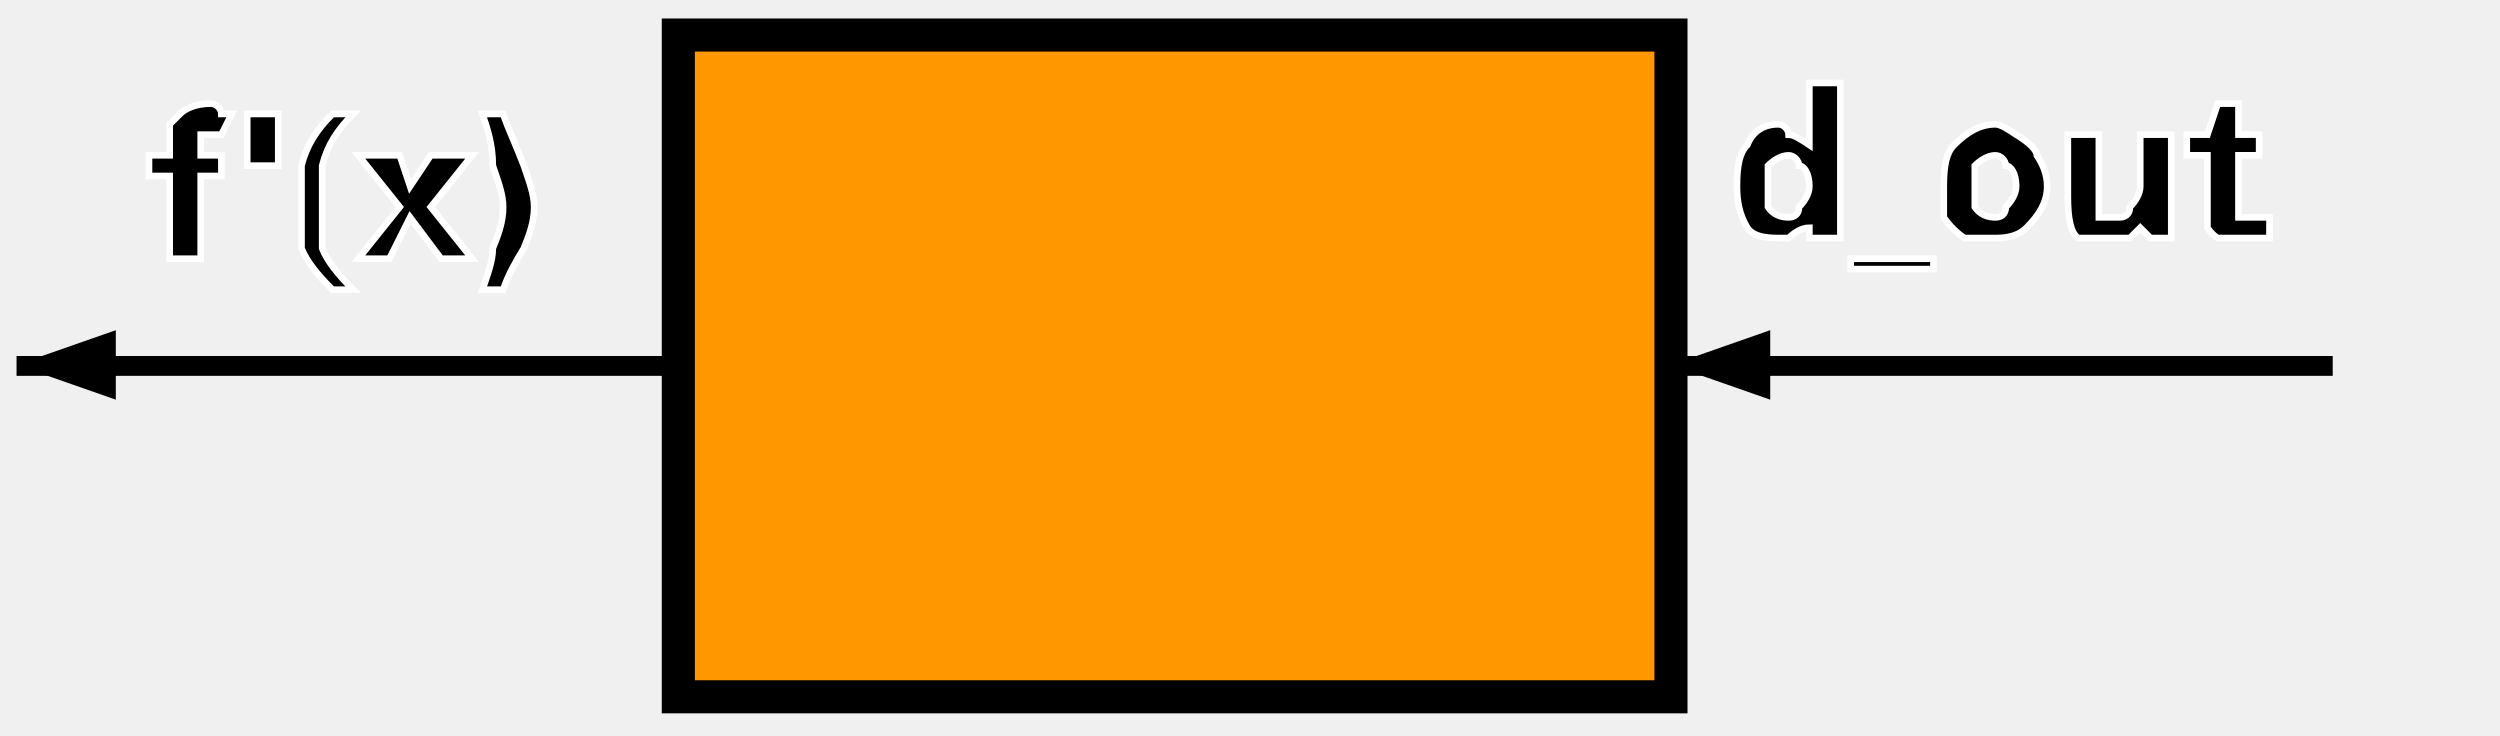
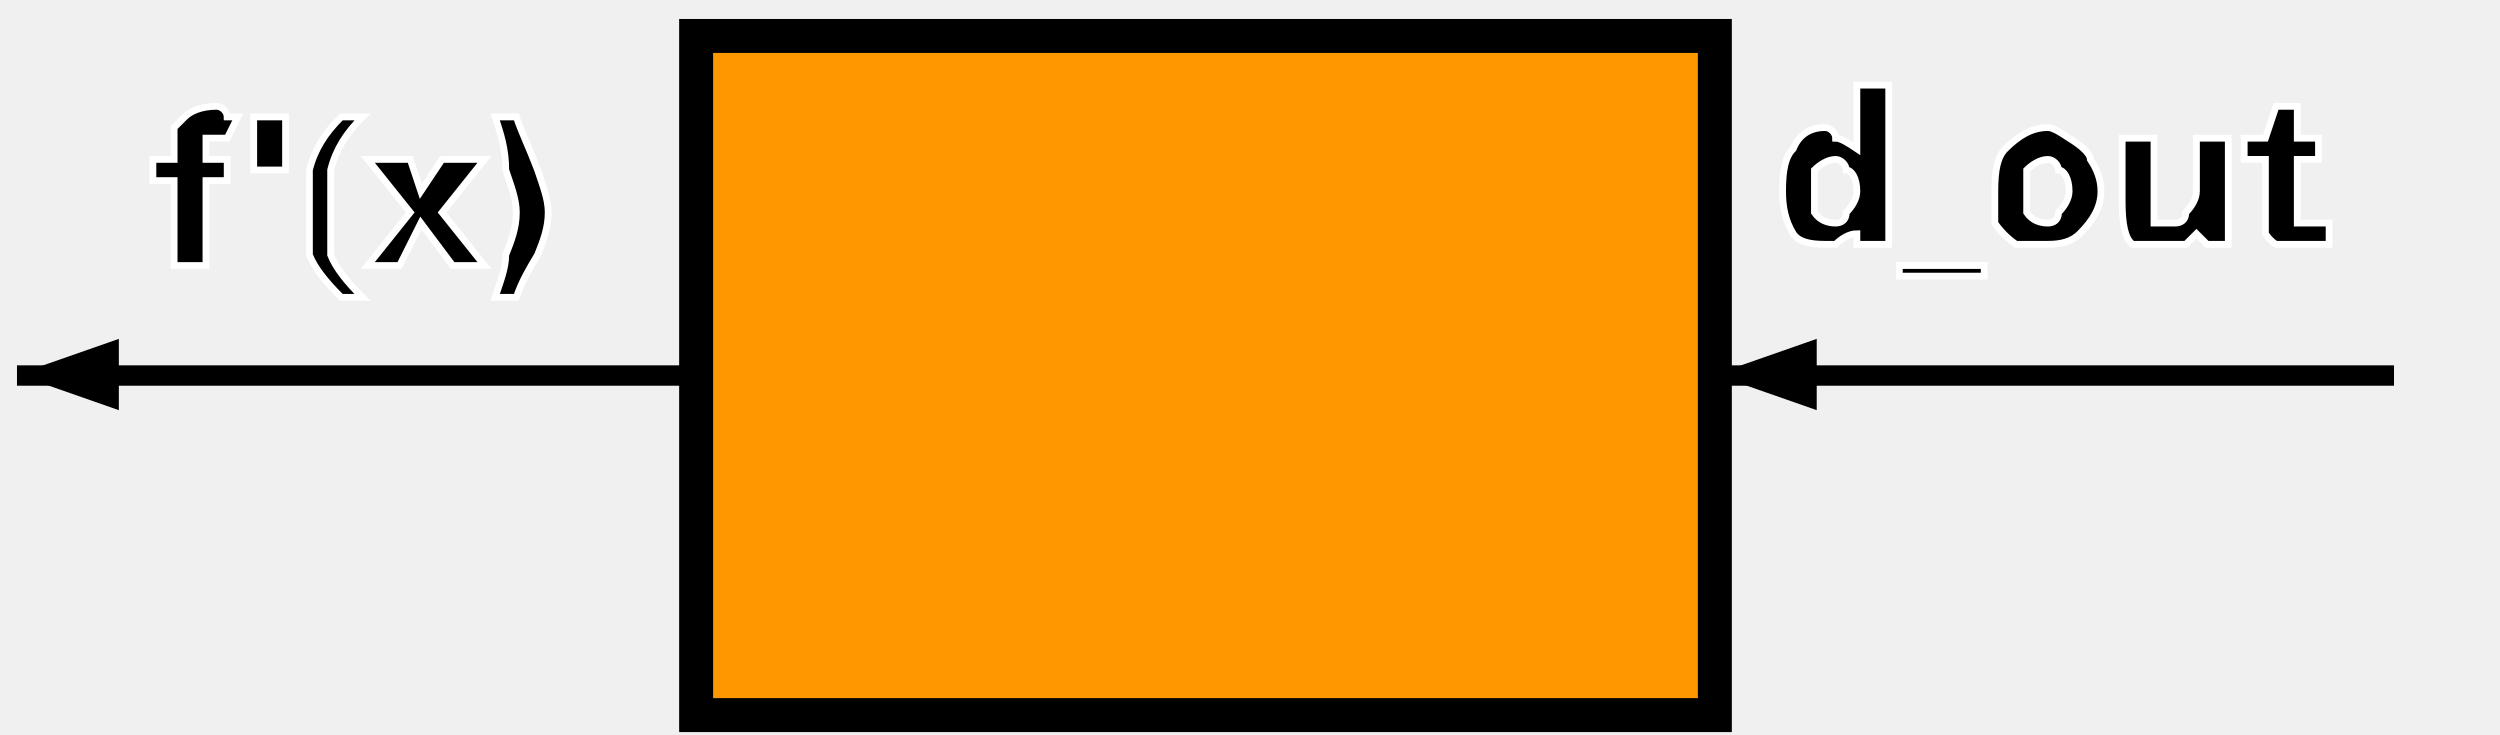
- <svg xmlns="http://www.w3.org/2000/svg" baseProfile="full" height="20" version="1.1" width="68">
+ <svg xmlns="http://www.w3.org/2000/svg" baseProfile="full" height="200" version="1.1" width="681">
  <defs>
    <marker id="arrow" markerHeight="3.5" markerWidth="5" orient="auto" refX="5.0" refY="1.7">
      <polygon points="0,0 5,1.75 0,3.5" />
    </marker>
  </defs>
-   <g style="fill:white; stroke: black; stroke-width: 0.01;" transform="scale(18.0) translate(0.525 0.5529419)">
+   <g style="fill:white; stroke: black; stroke-width: 0.01;" transform="scale(185.0) translate(0.525 0.5529419)">
    <g>
      <g>
        <g>
          <g>
            <g>
              <g transform="translate(-0.5 -0.0)">
                <g style="stroke-width: 0.03;">
                  <g style=";" transform="scale(1)">
                    <polyline marker-end="url(#arrow)" points="1,0 0,0" />
                  </g>
                </g>
              </g>
            </g>
            <g transform="translate(1.25 0)">
              <g style="fill: #ff9700;">
                <g style="stroke-width: 0.05;">
                  <g style=";" transform="scale(1)">
                    <rect height="1" width="1.5" x="-0.75" y="-0.5" />
                  </g>
                </g>
              </g>
            </g>
          </g>
          <g transform="translate(2.5 0)">
            <g>
              <g transform="translate(-0.5 -0.0)">
                <g style="stroke-width: 0.03;">
                  <g style=";" transform="scale(1)">
                    <polyline marker-end="url(#arrow)" points="1,0 0,0" />
                  </g>
                </g>
              </g>
            </g>
          </g>
        </g>
        <g transform="translate(0.0 -0.2674805)">
          <g style="stroke: #ffffff;">
            <g style="fill: #000000;">
              <g style=";" transform="scale(1)">
                <text style="text-align:center; dominant-baseline:middle;&#10;                      font-family:sans-serif; font-weight: bold;&#10;                      font-size:0.3px" transform="translate(-0.2998535, 0)">f'(x)</text>
              </g>
            </g>
          </g>
        </g>
      </g>
      <g transform="translate(2.5 -0.2986816)">
        <g style="stroke: #ffffff;">
          <g style="fill: #000000;">
            <g style=";" transform="scale(1)">
              <text style="text-align:center; dominant-baseline:middle;&#10;                      font-family:sans-serif; font-weight: bold;&#10;                      font-size:0.3px" transform="translate(-0.4158691, 0)">d_out</text>
            </g>
          </g>
        </g>
      </g>
    </g>
  </g>
</svg>
